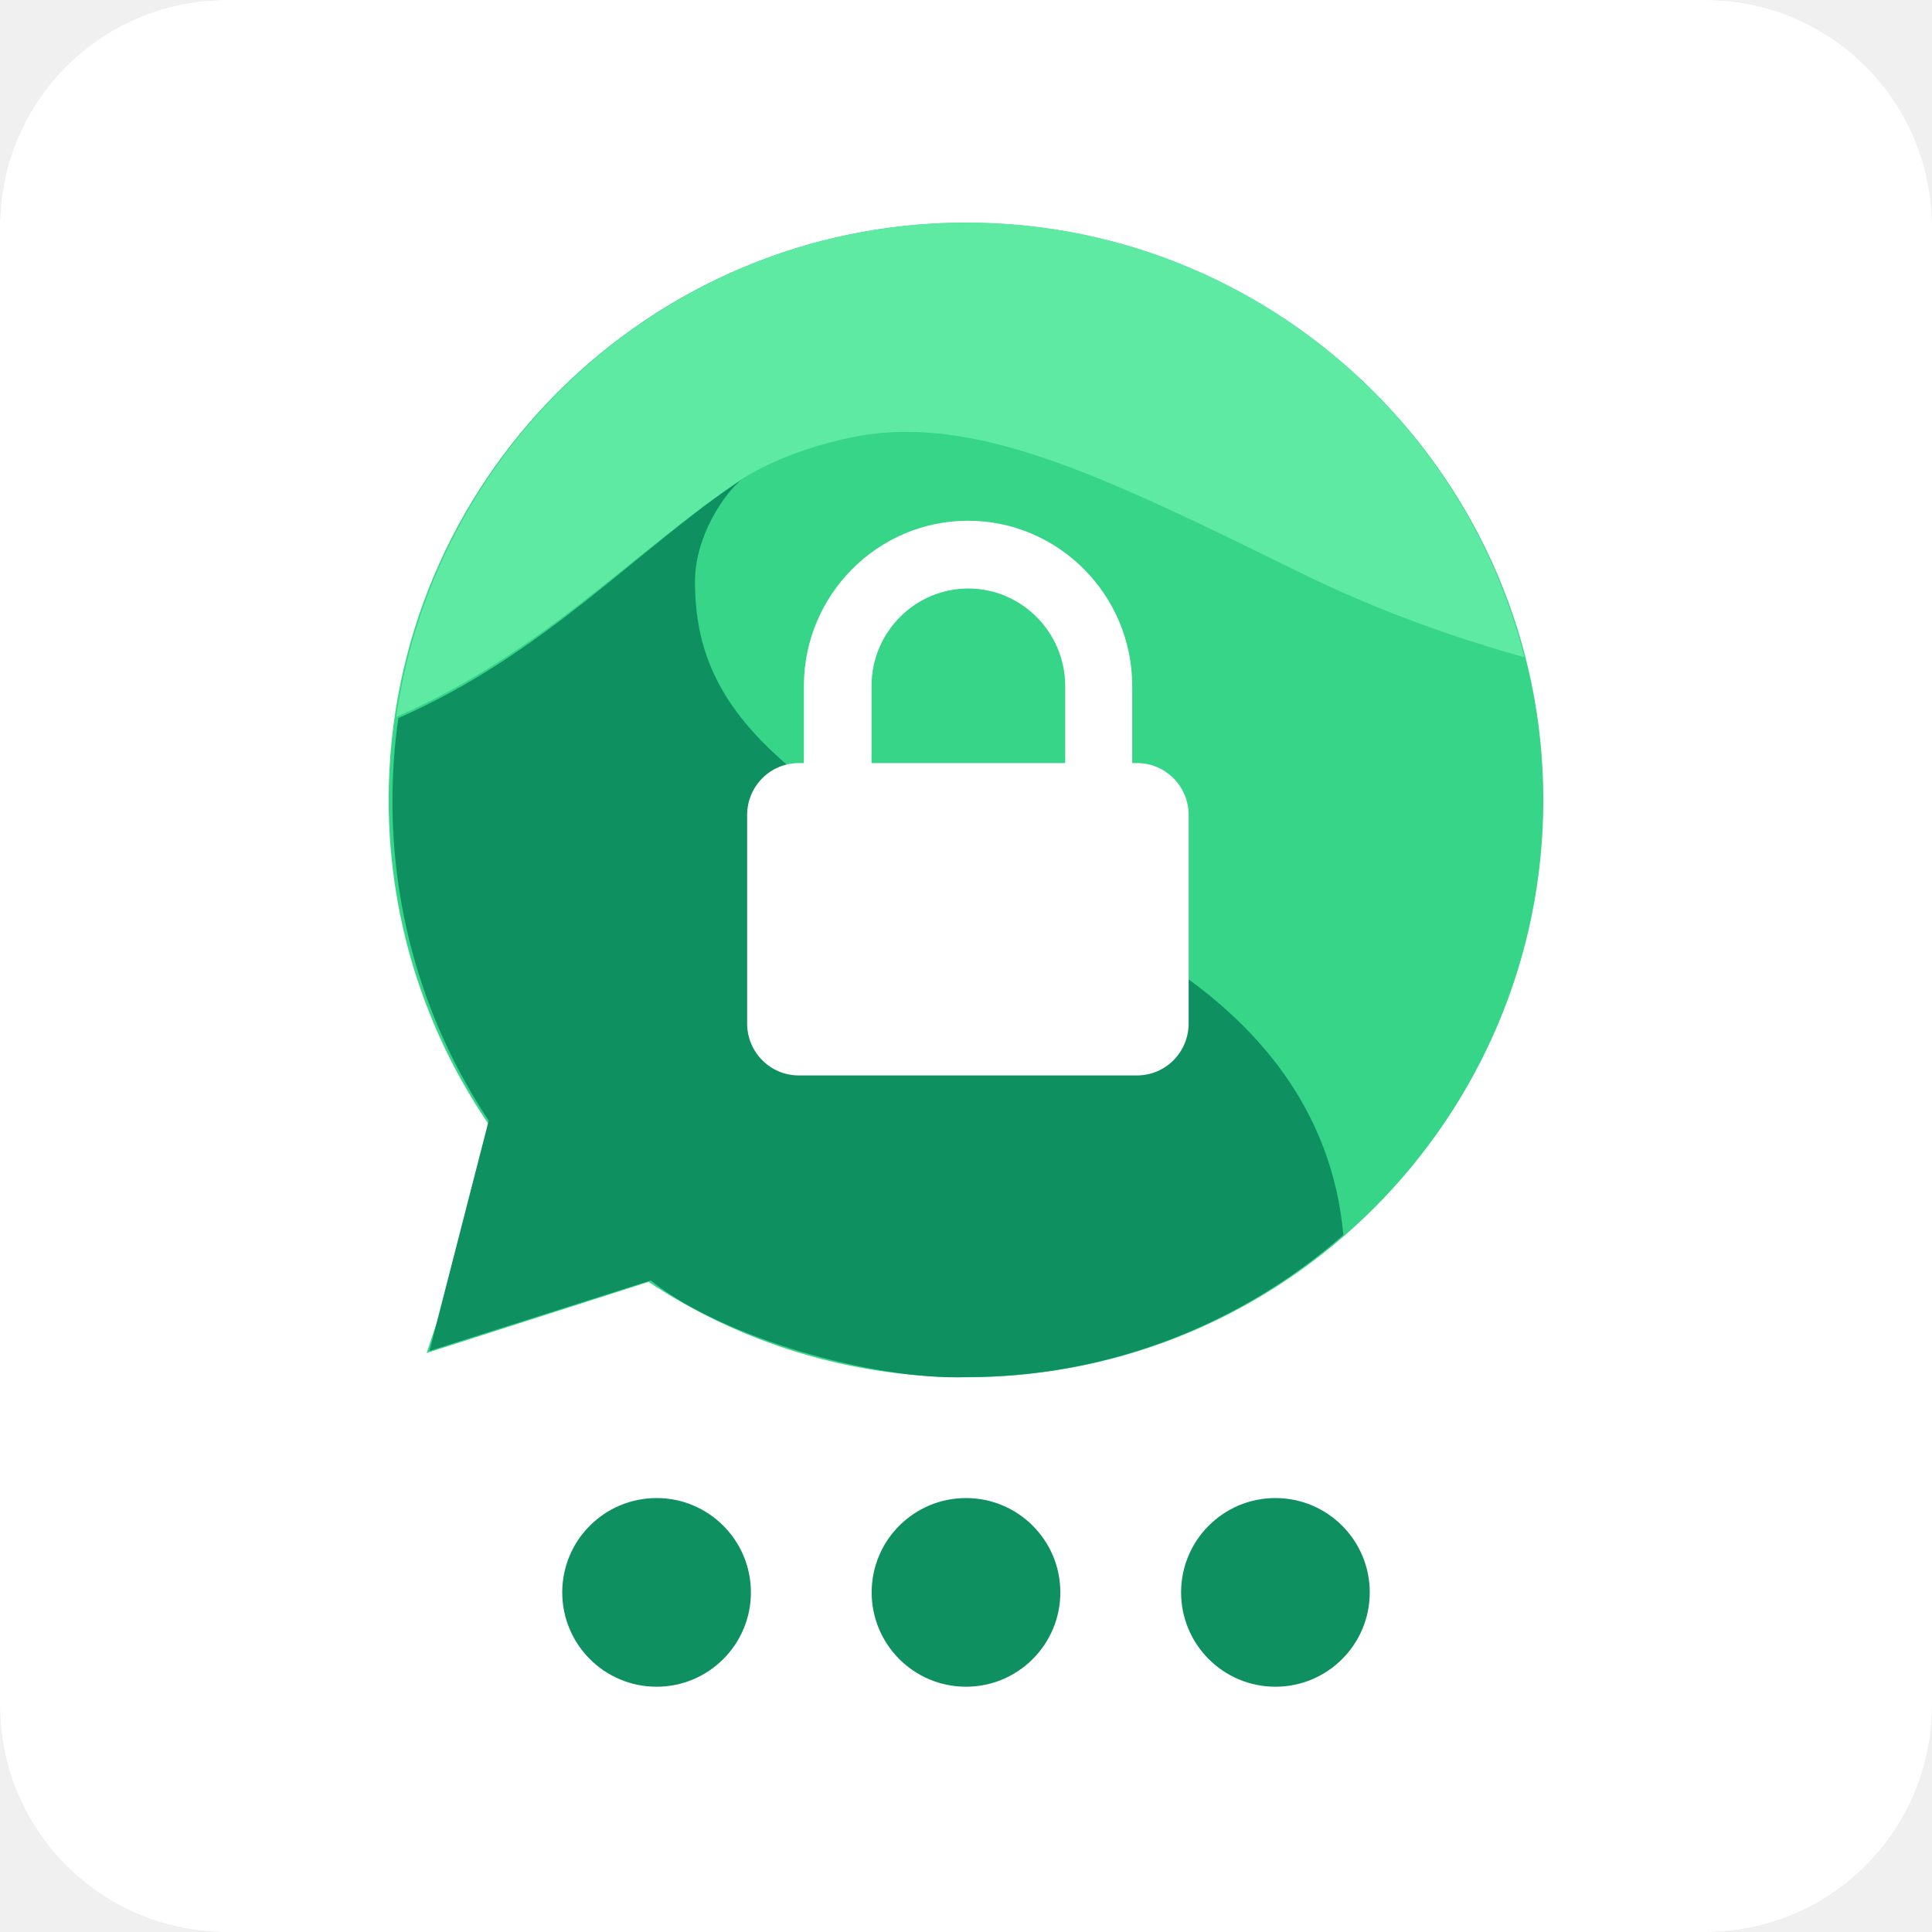
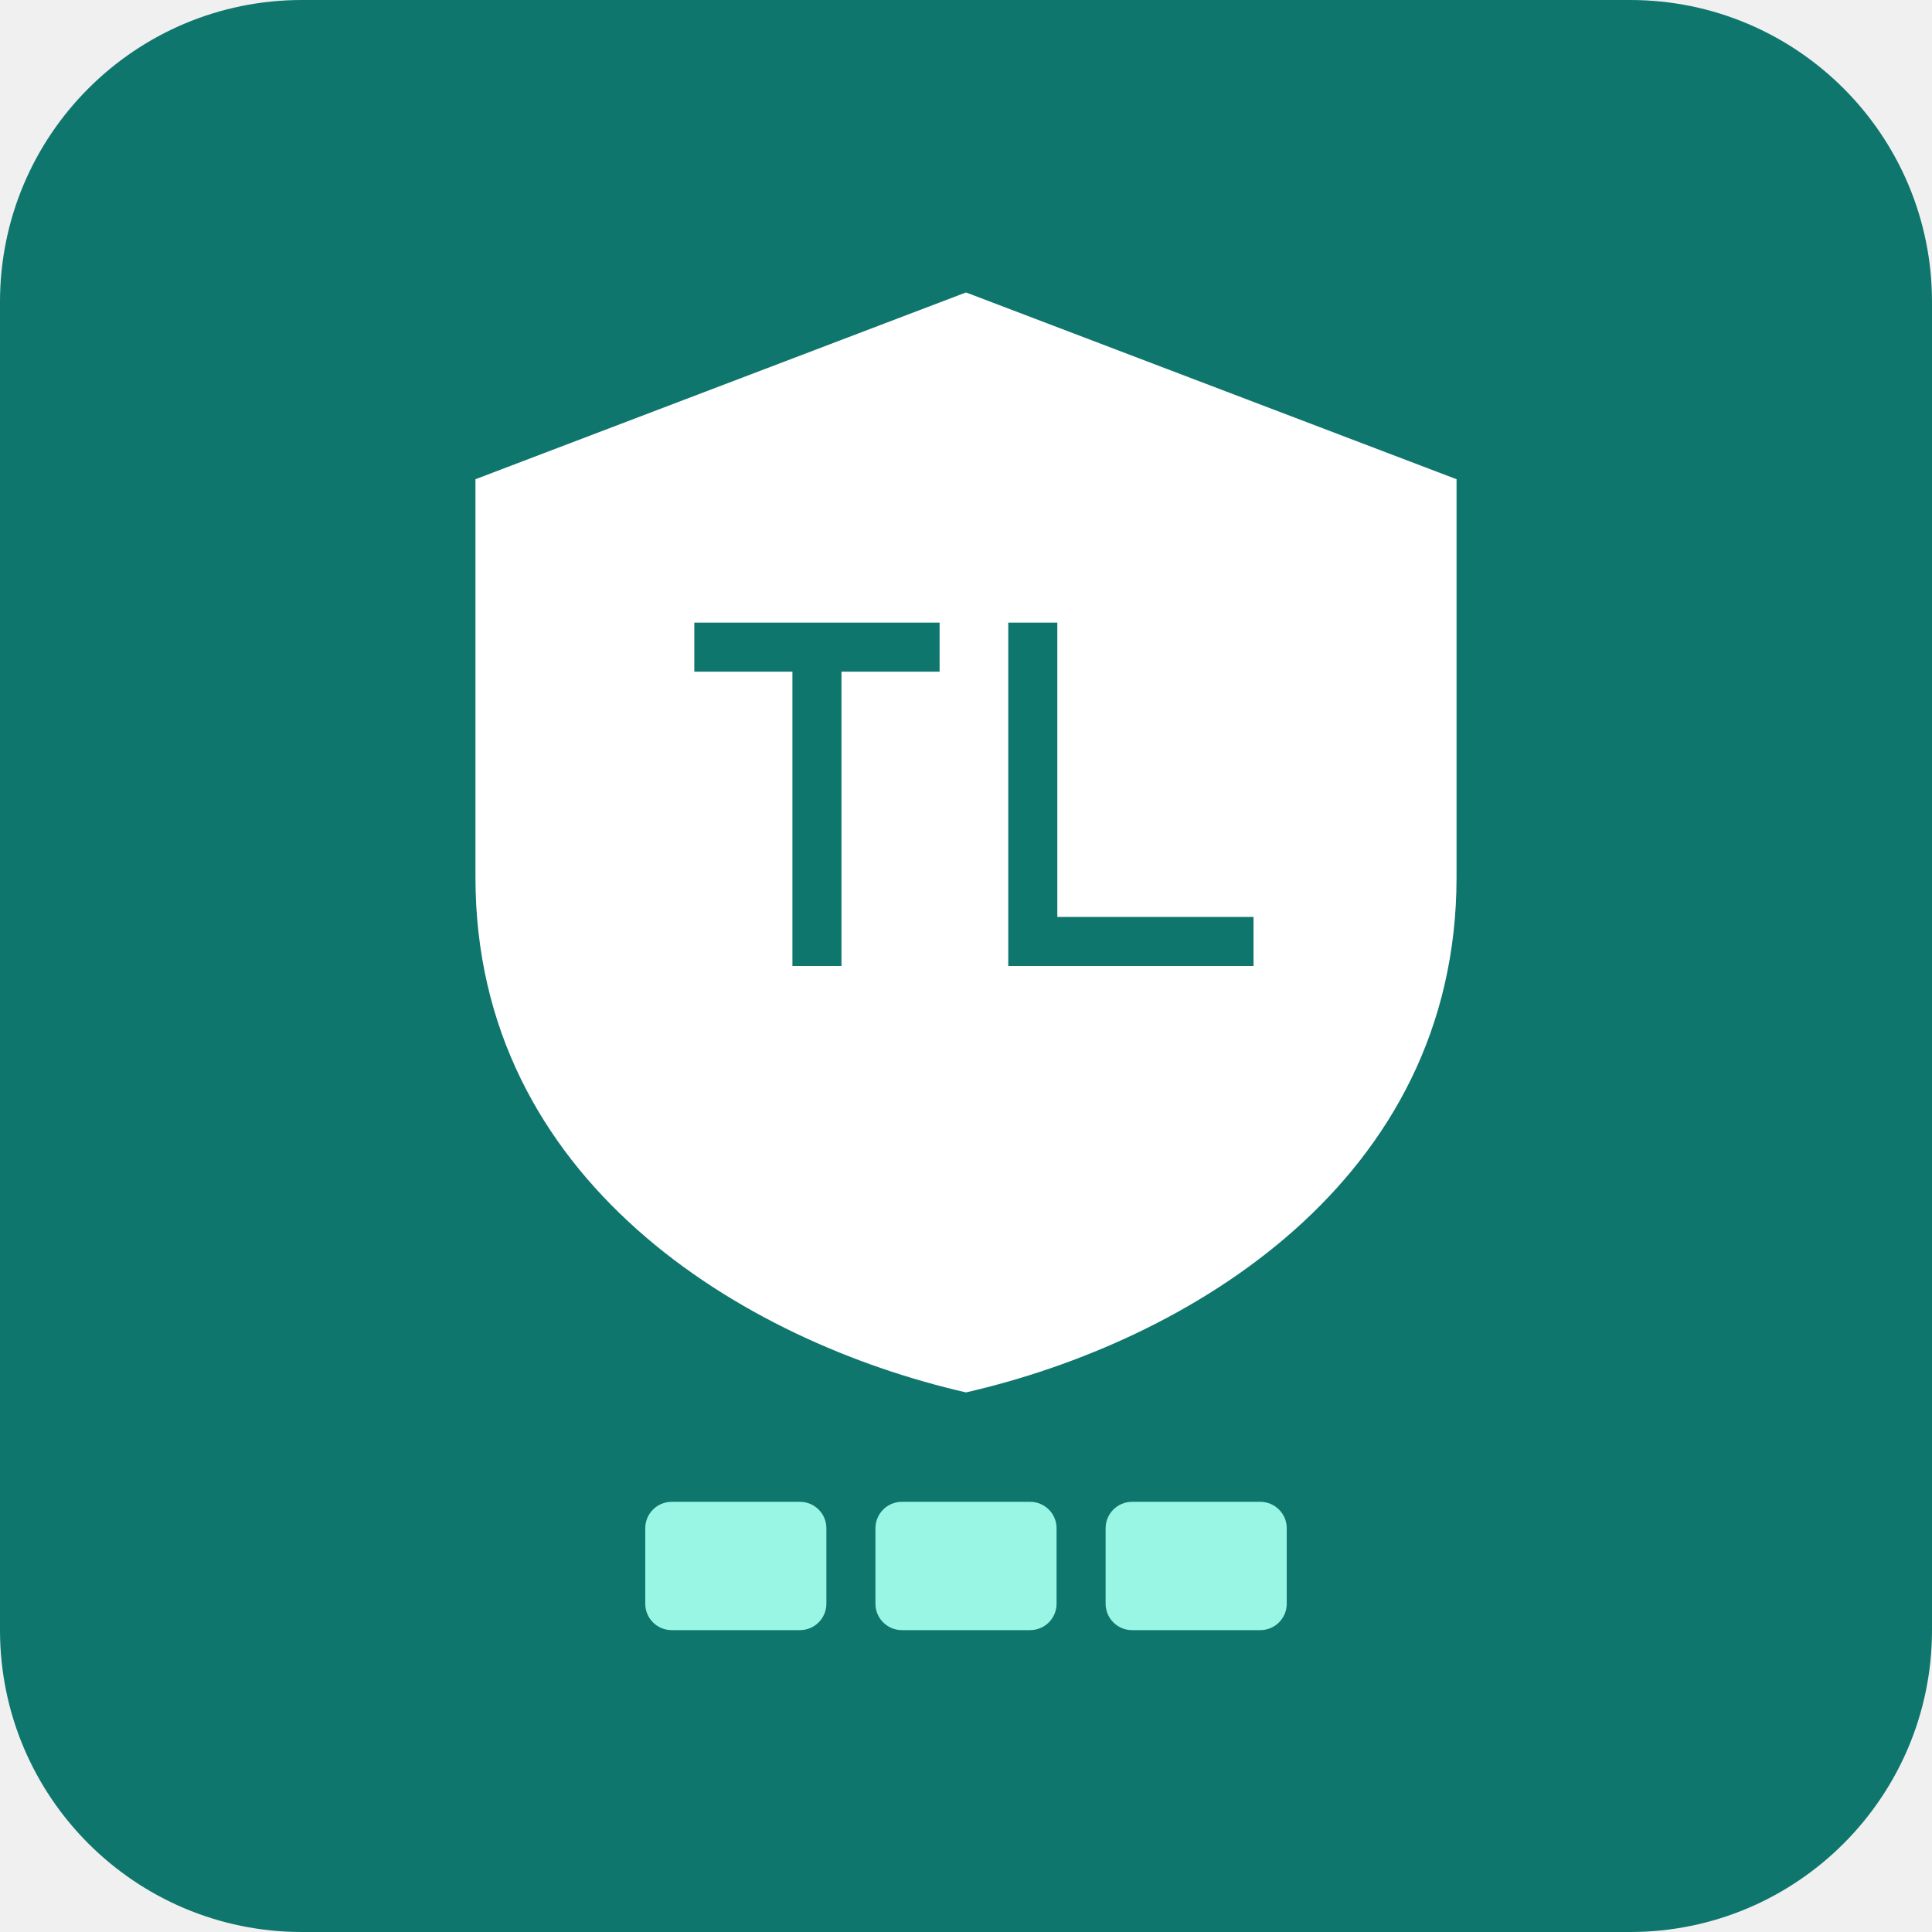
- <svg xmlns="http://www.w3.org/2000/svg" xmlns:xlink="http://www.w3.org/1999/xlink" width="1024px" height="1024px" viewBox="0 0 1024 1024" version="1.1">
-   <defs>
-     <rect id="path-1" x="0" y="0" width="1024" height="1024" rx="120" />
-   </defs>
-   <g id="icon-consumer-sandbox" stroke="none" fill="none">
-     <mask id="mask-2" fill="white">
-       <use xlink:href="#path-1" />
-     </mask>
-     <use id="Rectangle" fill="#D8D8D8" fill-rule="evenodd" xlink:href="#path-1" />
-     <g id="Default_Green" mask="url(#mask-2)" fill-rule="evenodd" stroke-width="1">
-       <g id="Group">
-         <rect id="Rectangle" fill="#FFFFFF" fill-rule="nonzero" x="0" y="0" width="1024" height="1024" />
-         <path d="M511.914,118 C343.222,118 206,255.262 206,424 C206,490.91 227.666,553.006 264.294,603.404 L226.12,717.1 L343.738,679.43 C392.06,711.424 449.838,730 512.086,730 C680.778,730 818,592.738 818,424 C818,255.262 680.606,118 511.914,118 Z" id="Path" fill="#36D588" />
-         <path d="M610,535 C610,543.734 600.652,531 593,531 L497.638,475.268 C492.12,468.294 492.12,468.294 483.778,459.448 L429.8,417.67 C424.402,411.772 420.422,408.332 413.908,402.53 C379.866,372.224 368.36,343.148 368.36,308.246 C368.36,283.828 384.302,261.114 393.264,254 C337.404,291.286 289.316,346.218 211.142,380.612 C209.082,394.958 208,409.618 208,424.544 C208,487.206 226.796,545.47 259.026,593.936 L227.628,716.01 L344.908,678.656 C382.692,709.13 463.658,731.738 512.014,729.894 C588.554,729.894 658.554,701.426 712,654.532 C706.034,588.124 666.026,541.492 615.528,509.24 L610,535 Z" id="Path" fill="#0E9061" fill-rule="nonzero" />
-         <path d="M512.122,118 C358.436,118 231.296,231.848 210,380 C288.49,345.528 336.788,291.532 392.878,254.164 C401.35,248.53 421.236,238.328 449.842,232.124 C514.99,218 583.774,251.774 688.636,303.276 C730.8,323.984 770.384,337.822 808,348.404 C774.41,215.972 654.684,118 512.122,118 Z" id="Path" fill="#5FEAA3" fill-rule="nonzero" />
-         <path d="M602.81,404.444 L600.092,404.444 L600.092,363.568 C600.092,315.336 561.006,276 513.084,276 C465.164,276 426.078,315.336 426.078,363.568 L426.078,404.444 L423.36,404.444 C408.236,404.444 396,416.758 396,431.98 L396,542.464 C396,557.686 408.236,570 423.36,570 L602.64,570 C617.764,570 630,557.686 630,542.464 L630,431.98 C630,416.758 617.764,404.444 602.64,404.444 L602.81,404.444 Z M461.934,363.568 C461.934,335.006 485.046,311.916 513.254,311.916 C541.464,311.916 564.576,335.176 564.576,363.568 L564.576,404.444 L461.934,404.444 L461.934,363.568 Z" id="Shape" fill="#FFFFFF" fill-rule="nonzero" />
-         <path d="M348,894 C375.614,894 398,871.614 398,844 C398,816.386 375.614,794 348,794 C320.386,794 298,816.386 298,844 C298,871.614 320.386,894 348,894 Z" id="Path" fill="#0E9061" fill-rule="nonzero" />
-         <path d="M512,894 C539.614,894 562,871.614 562,844 C562,816.386 539.614,794 512,794 C484.386,794 462,816.386 462,844 C462,871.614 484.386,894 512,894 Z" id="Path" fill="#0E9061" fill-rule="nonzero" />
-         <path d="M676,894 C703.614,894 726,871.614 726,844 C726,816.386 703.614,794 676,794 C648.386,794 626,816.386 626,844 C626,871.614 648.386,894 676,894 Z" id="Path" fill="#0E9061" fill-rule="nonzero" />
-       </g>
-     </g>
-   </g>
+ <svg xmlns="http://www.w3.org/2000/svg" width="1024px" height="1024px" viewBox="0 0 1024 1024">
+   <rect x="0" y="0" width="1024" height="1024" rx="160" fill="#0F766E" />
+   <path d="M512,155L772,254V465C772,626 630,711 512,738C394,711 252,626 252,465V254Z" fill="#FFFFFF" />
+   <path d="M368.00,330.00h130.00v26.00h-130.00zM420.00,356.00h26.00v156.00h-26.00zM534.40,330.00h26.00v182.00h-26.00zM560.40,486.00h104.00v26.00h-104.00z" fill="#0F766E" />
+   <rect x="342" y="796" width="96" height="68" rx="14" fill="#99F6E4" />
+   <rect x="464" y="796" width="96" height="68" rx="14" fill="#99F6E4" />
+   <rect x="586" y="796" width="96" height="68" rx="14" fill="#99F6E4" />
</svg>
